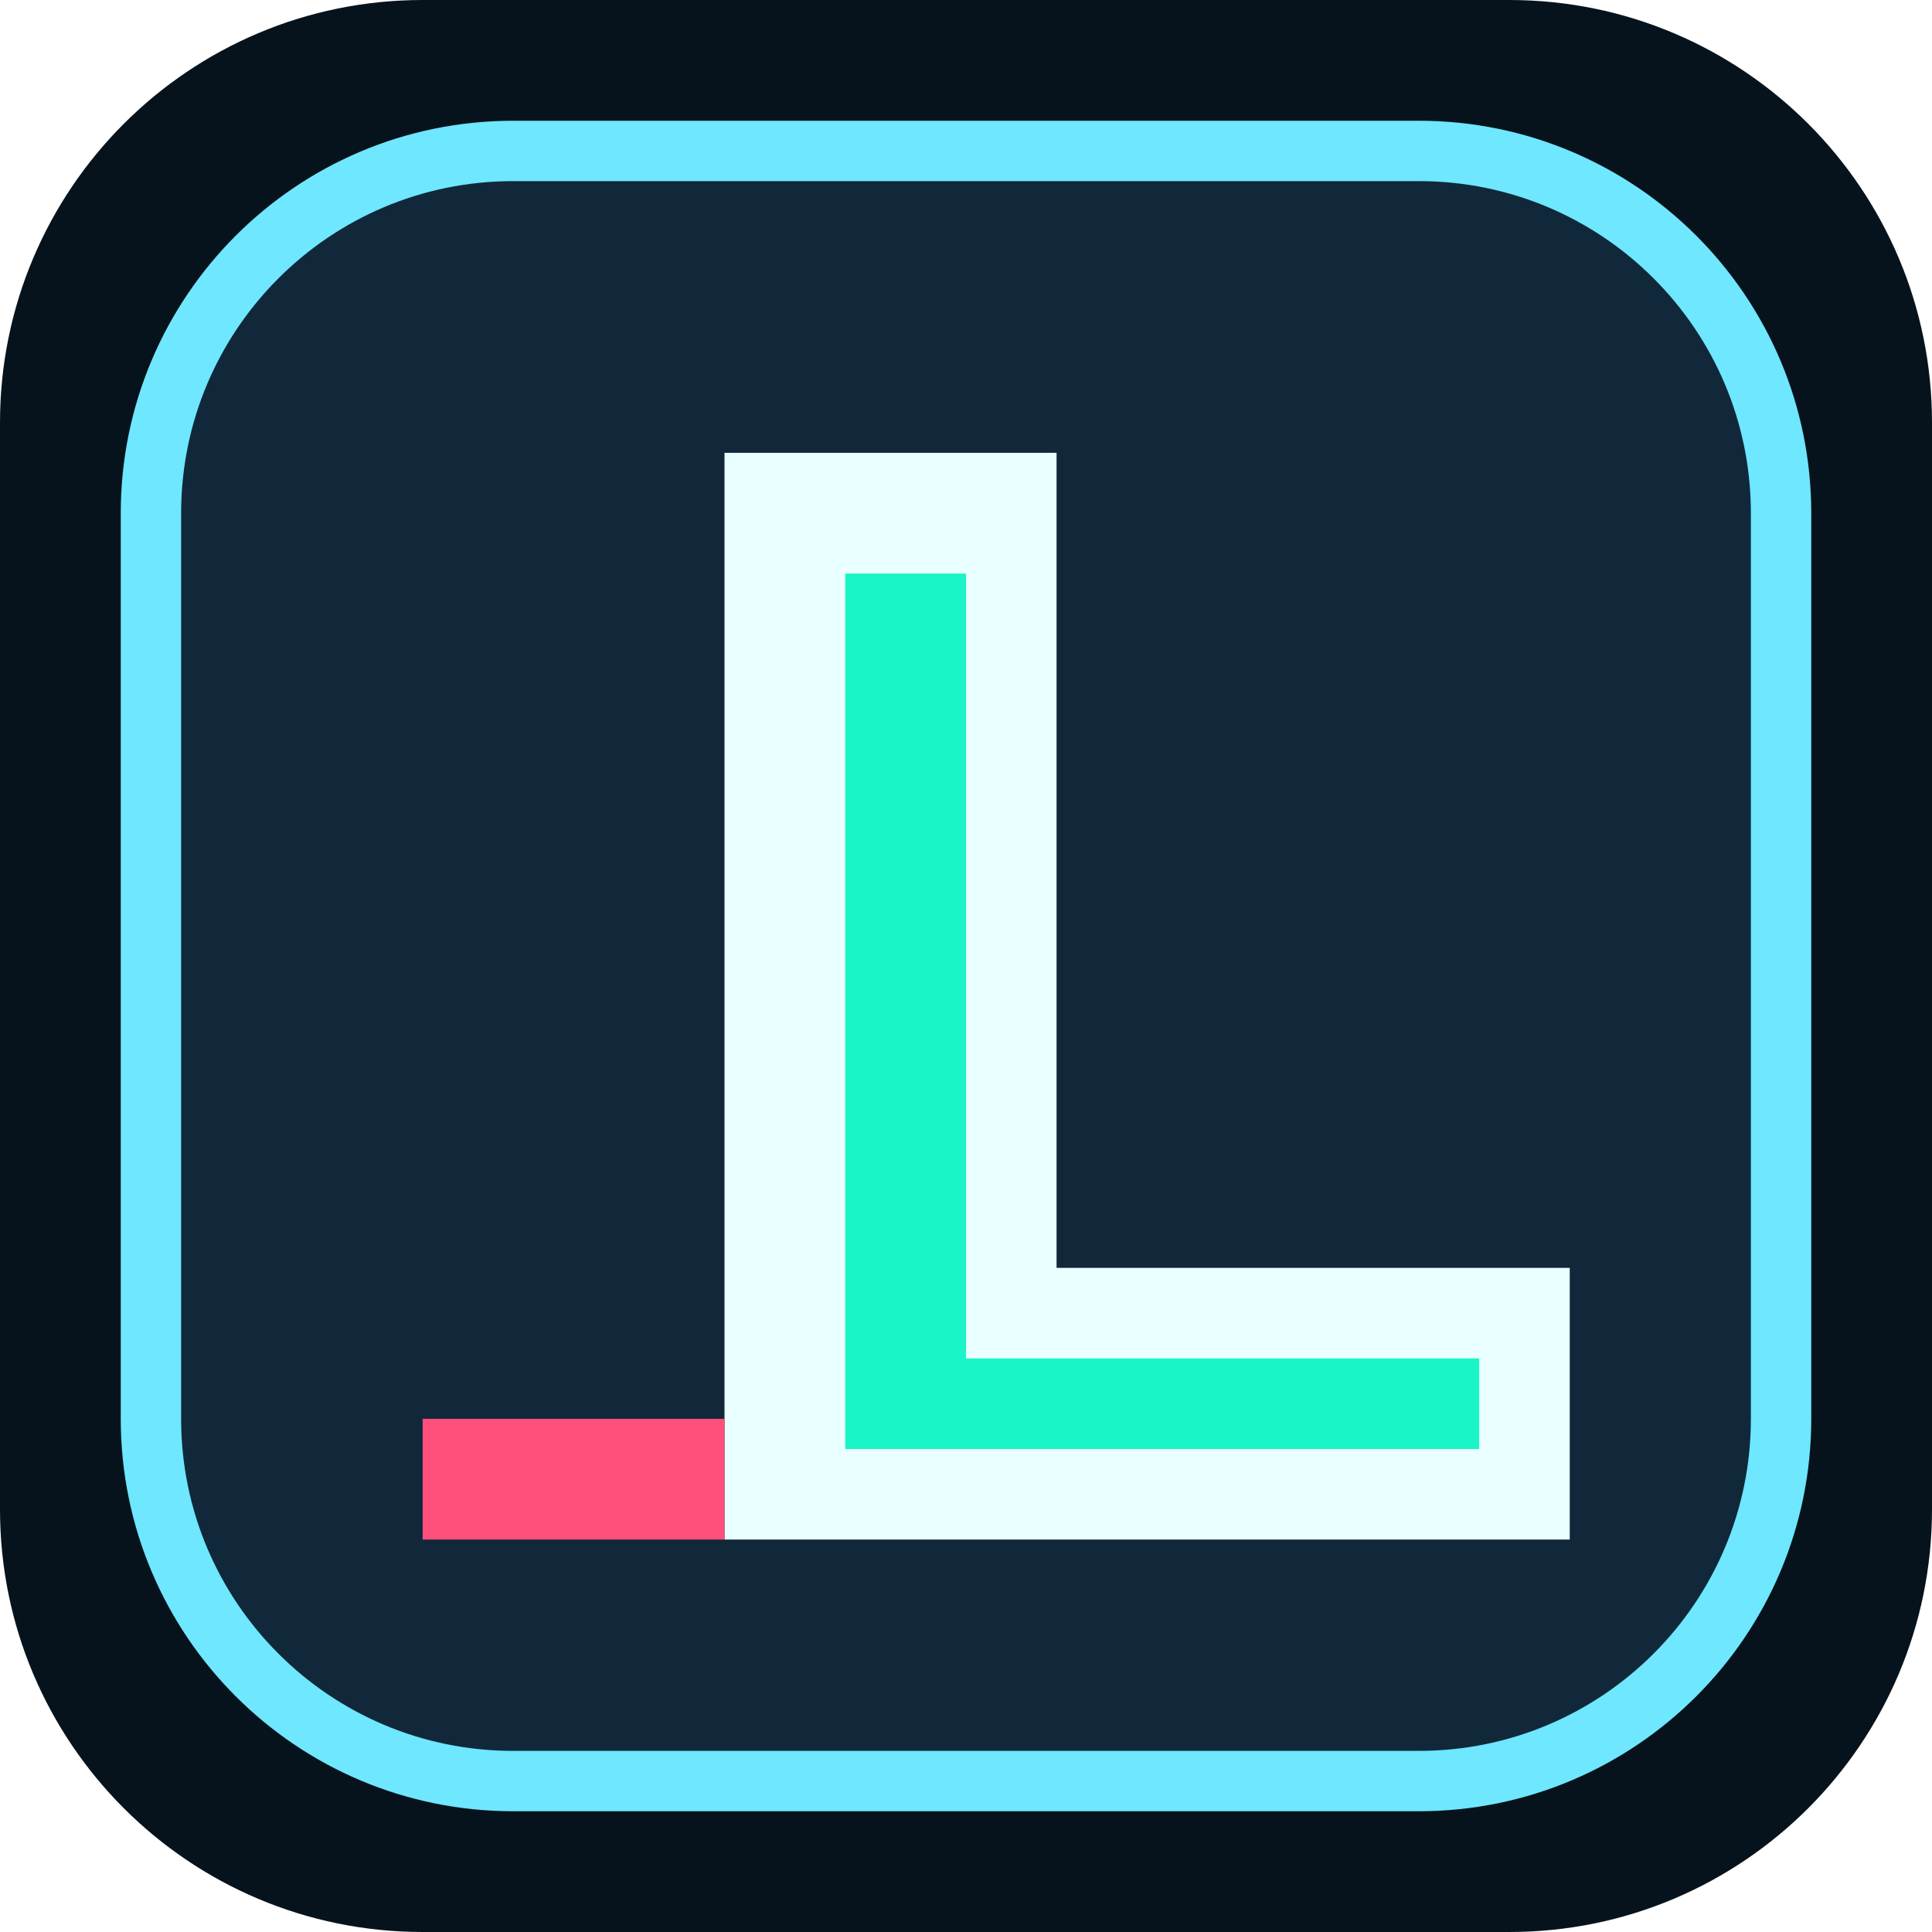
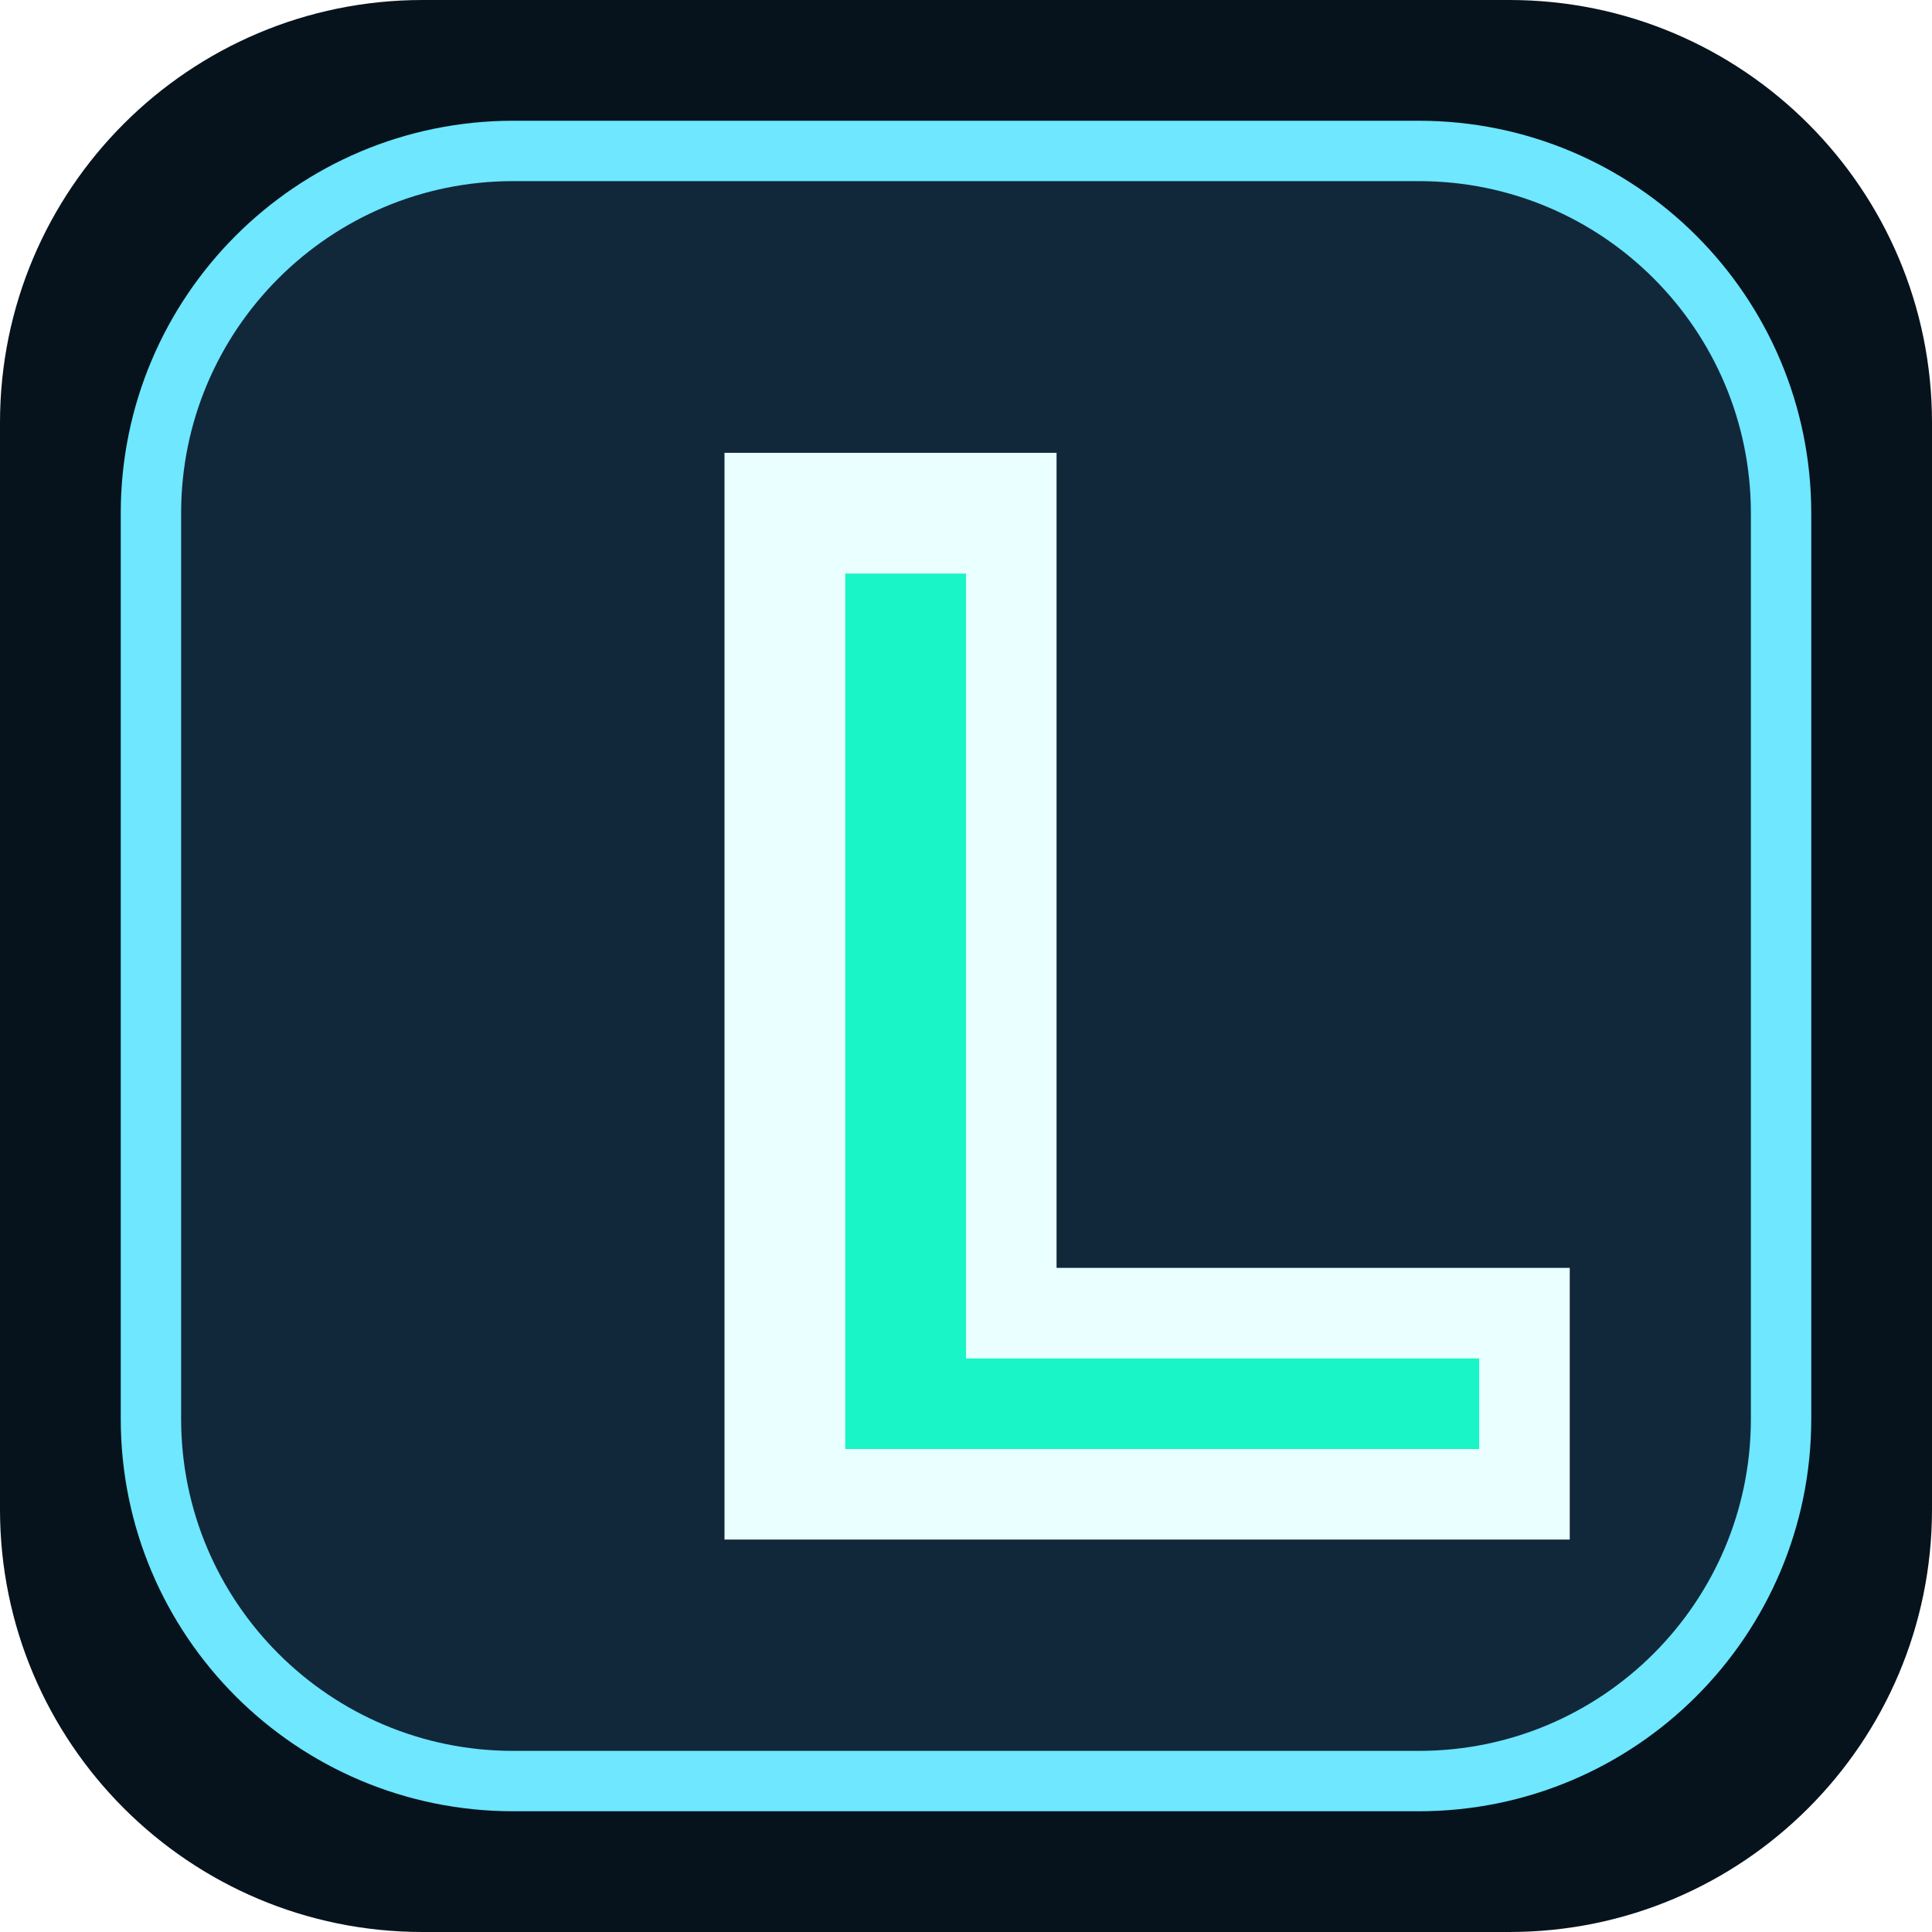
<svg xmlns="http://www.w3.org/2000/svg" viewBox="0 0 64 64">
  <rect width="64" height="64" rx="14" fill="#07131c" />
  <rect x="5" y="5" width="54" height="54" rx="12" fill="#10283a" stroke="#6ee7ff" stroke-width="2" />
  <path d="M24 15h11v27h17v9H24V15Z" fill="#eaffff" />
  <path d="M28 19h4v26h17v3H28V19Z" fill="#19f5c6" />
-   <path d="M14 47h10v4H14Z" fill="#ff4f7b" />
</svg>
